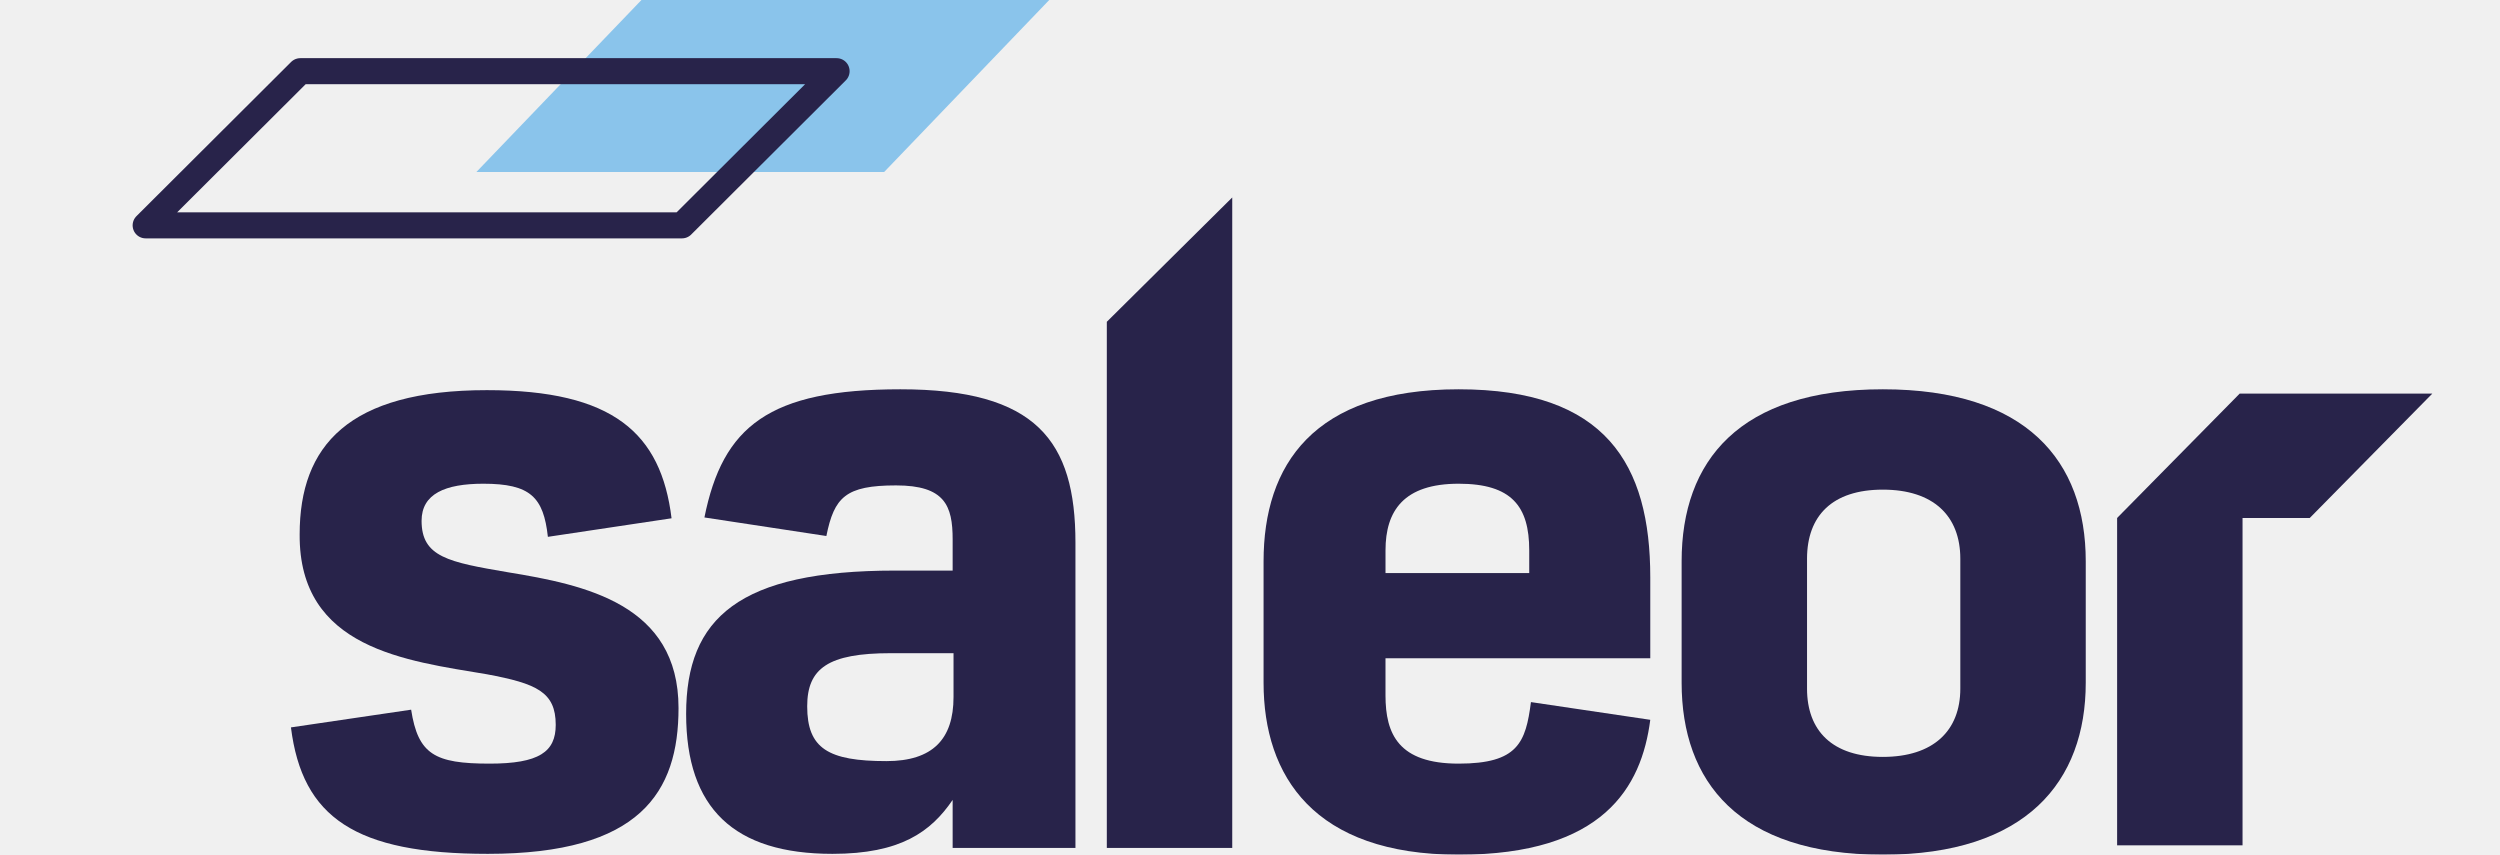
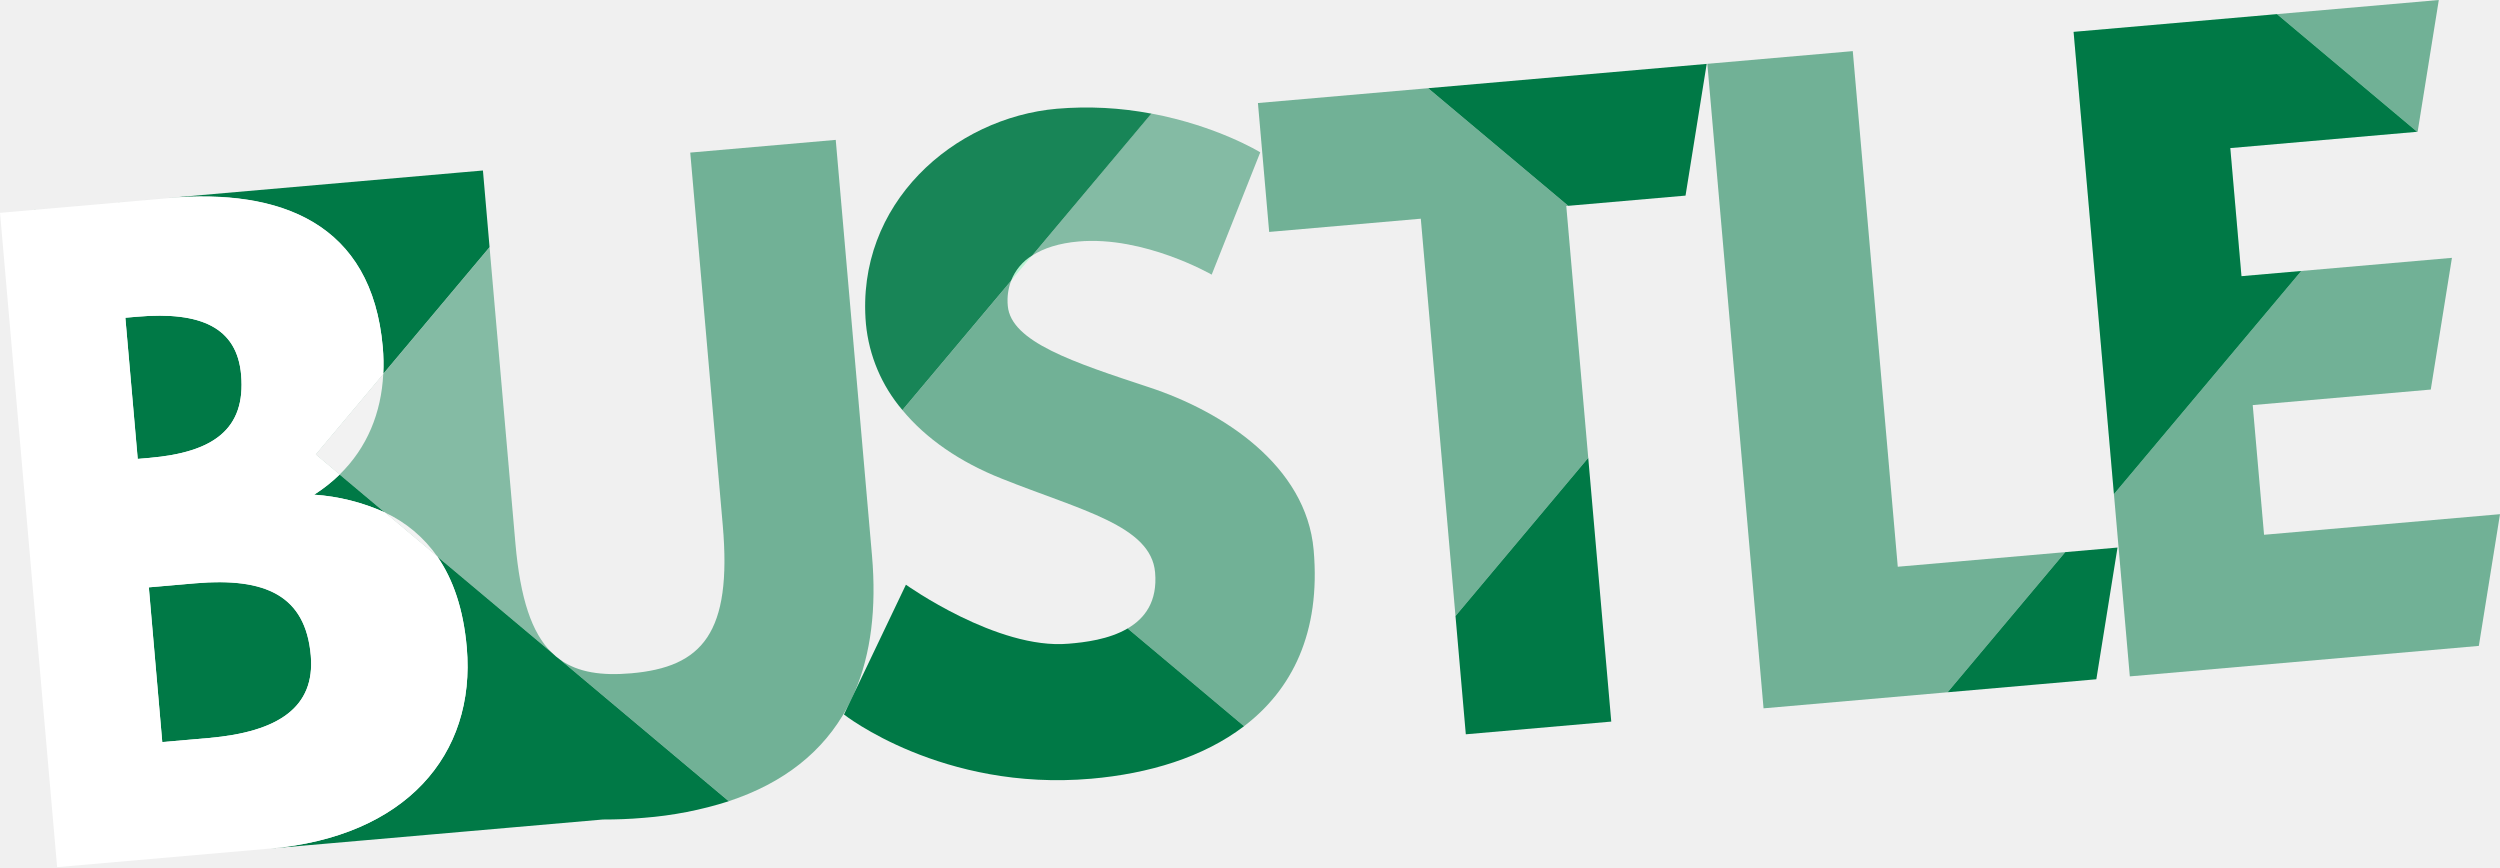
- <svg xmlns="http://www.w3.org/2000/svg" width="117" height="40" viewBox="0 0 110 40" fill="none">
-   <mask id="mask0" mask-type="alpha" maskUnits="userSpaceOnUse" x="0" y="1" width="117" height="39">
-     <path fill-rule="evenodd" clip-rule="evenodd" d="M0 1.453H116.146V40H0V1.453Z" fill="white" />
-   </mask>
-   <g mask="url(#mask0)">
-     <path fill-rule="evenodd" clip-rule="evenodd" d="M19.328 39.96C26.461 39.96 28.255 37.08 28.255 33.134C28.255 28.281 23.893 27.373 20.265 26.781C17.494 26.308 16.23 26.071 16.23 24.375C16.23 23.112 17.331 22.638 19.124 22.638C21.325 22.638 21.937 23.27 22.141 25.124L27.929 24.256C27.439 20.271 25.198 18.259 19.287 18.259C12.806 18.259 10.524 20.863 10.524 25.006C10.483 30.372 15.537 30.924 19.287 31.556C21.61 31.99 22.508 32.384 22.508 33.923C22.508 35.186 21.733 35.738 19.41 35.738C16.842 35.738 16.067 35.304 15.741 33.213L10.116 34.042C10.646 38.264 13.132 39.96 19.328 39.96Z" fill="#28234A" />
-     <path fill-rule="evenodd" clip-rule="evenodd" d="M37.987 35.62C35.255 35.62 34.277 35.028 34.277 33.055C34.277 31.279 35.255 30.569 38.19 30.569H41.125V32.621C41.125 34.594 40.147 35.62 37.987 35.62ZM35.459 39.96C38.639 39.96 40.065 38.934 41.084 37.435V39.684H46.831V25.4C46.831 20.626 44.997 18.219 38.639 18.219C32.484 18.219 30.323 19.955 29.467 24.217L35.174 25.085C35.541 23.27 36.071 22.717 38.435 22.717C40.718 22.717 41.084 23.664 41.084 25.243V26.703H38.394C31.098 26.703 28.611 28.912 28.611 33.41C28.611 37.83 30.853 39.96 35.459 39.96Z" fill="#28234A" />
-     <path fill-rule="evenodd" clip-rule="evenodd" d="M48.299 39.684H54.169V9.241L48.299 15.06V39.684Z" fill="#28234A" />
-     <path fill-rule="evenodd" clip-rule="evenodd" d="M61.342 26.82V25.755C61.342 23.901 62.199 22.638 64.766 22.638C67.253 22.638 68.068 23.703 68.068 25.755V26.82H61.342ZM64.765 40C71.532 40 73.325 36.843 73.733 33.687L68.148 32.858C67.904 34.752 67.537 35.738 64.765 35.738C61.953 35.738 61.341 34.357 61.341 32.542V30.806H73.733V27.018C73.733 21.731 71.654 18.219 64.765 18.219C57.958 18.219 55.635 21.77 55.635 26.269V31.951C55.635 36.33 57.999 40 64.765 40Z" fill="#28234A" />
-     <path fill-rule="evenodd" clip-rule="evenodd" d="M84.616 40C91.341 40 94.113 36.567 94.113 31.951V26.269C94.113 21.573 91.341 18.219 84.616 18.219C77.89 18.219 75.2 21.573 75.2 26.269V31.951C75.2 36.567 77.85 40 84.616 40ZM84.615 35.423C82.251 35.423 81.069 34.2 81.069 32.227V26.15C81.069 24.138 82.251 22.915 84.615 22.915C86.979 22.915 88.243 24.138 88.243 26.15V32.227C88.243 34.2 86.979 35.423 84.615 35.423Z" fill="#28234A" />
-     <path fill-rule="evenodd" clip-rule="evenodd" d="M104.597 24.241H101.451V39.561H95.581V24.241H95.581L101.316 18.422H110.331L104.597 24.241Z" fill="#28234A" />
-   </g>
-   <path fill-rule="evenodd" clip-rule="evenodd" d="M26.52 0L18.795 8.049H37.879L45.604 0H26.52Z" fill="#8AC4EB" />
-   <path fill-rule="evenodd" clip-rule="evenodd" d="M10.554 3.331L3.316 10.547H28.416L35.653 3.331H10.554Z" stroke="#28234A" stroke-width="1.218" stroke-linecap="round" stroke-linejoin="round" />
+ <svg xmlns="http://www.w3.org/2000/svg" viewBox="0 0 753.68 261.41">
+   <path d="M179.37,305.85l-2.59-2.18A20.35,20.35,0,0,0,179.37,305.85Z" transform="translate(-10.46 -106.94)" style="fill:none" />
+   <path d="M268.23,315.33l-2.33,4.86Q267.16,317.84,268.23,315.33Z" transform="translate(-10.46 -106.94)" style="fill:#108c7b;opacity:0.6" />
+   <path d="M176.78,303.67c-6-5.89-9.48-16.25-10.94-32.94l-7.79-89.24-52.42,62.45Z" transform="translate(-10.46 -106.94)" style="fill:#007946;opacity:0.45" />
+   <path d="M265.9,320.19l2.33-4.86c4.75-11.25,6.51-24.9,5.11-40.93L262.41,149.11l-43.86,3.83,9.8,112.34c2.84,32.5-6.13,42.77-27.59,44.64-8.94.78-16-.26-21.39-4.07l50.79,42.63C246.74,343,258.73,333.54,265.9,320.19Z" transform="translate(-10.46 -106.94)" style="fill:#007946;opacity:0.53" />
+   <polygon points="728.85 39.71 735.23 0 686.44 4.26 728.69 39.73 728.85 39.71" style="fill:#007946;opacity:0.53" />
+   <polygon points="572.18 170.85 572.12 170.8 572.13 170.85 572.18 170.85" style="fill:#10ff7b;opacity:0.1" />
+   <polygon points="572.18 170.85 572.13 170.85 572.12 170.8 560.78 40.85 558.56 15.41 514.71 19.24 520.75 88.53 524.44 130.77 531.66 213.54 587.14 208.7 599.6 193.86 622.61 166.45 572.18 170.85" style="fill:#007946;opacity:0.53" />
+   <polygon points="637.29 148.97 693.77 81.69 675.74 83.26 672.37 44.64 728.69 39.73 686.44 4.26 625.13 9.61 637.29 148.97" style="fill:#10ff7b;opacity:0.2" />
+   <polygon points="637.29 148.97 693.77 81.69 675.74 83.26 672.37 44.64 728.69 39.73 686.44 4.26 625.13 9.61 637.29 148.97" style="fill:#007946" />
+   <path d="M83.15,219.92c-1.23-14.11-11.93-19.19-31.35-17.5l-3.55.31L52,245.29l3.55-.31C74.69,243.31,84.59,236.42,83.15,219.92Z" transform="translate(-10.46 -106.94)" style="fill:#007946" />
+   <path d="M126.44,261.41,112.85,250a47.42,47.42,0,0,1-7.69,6.07A62.17,62.17,0,0,1,126.44,261.41Z" transform="translate(-10.46 -106.94)" style="fill:#007946" />
+   <path d="M125.86,211.62a58.75,58.75,0,0,1,.14,8l32.05-38.18-2-23.1-6.46.56v0L10.46,171.05v0l50.86-4.44C95,163.72,122.58,174.08,125.86,211.62Z" transform="translate(-10.46 -106.94)" style="fill:#007946" />
+   <path d="M69.31,282.8l-14,1.22,4.07,46.63,14-1.22c21.08-1.84,32.12-9.31,30.76-24.85C102.56,286.41,90.39,281,69.31,282.8Z" transform="translate(-10.46 -106.94)" style="fill:#007946" />
+   <path d="M179.37,305.85a20.35,20.35,0,0,1-2.59-2.18L142.3,274.73c4.75,6.84,7.86,15.82,8.88,27.43,2.83,32.52-18.65,57-59.15,60.58L192.2,354c4,0,8.08-.13,12.36-.51a112.37,112.37,0,0,0,25.6-5Z" transform="translate(-10.46 -106.94)" style="fill:#007946" />
+   <path d="M126.44,261.41l15.86,13.32A39.59,39.59,0,0,0,126.44,261.41Z" transform="translate(-10.46 -106.94)" style="fill:#f2f2f2" />
+   <path d="M112.85,250c8.33-8.12,12.57-18.65,13.15-30.33l-20.37,24.27Z" transform="translate(-10.46 -106.94)" style="fill:#f2f2f2" />
+   <path d="M151.18,302.16c-1-11.61-4.13-20.59-8.88-27.43l-15.86-13.32a62.17,62.17,0,0,0-21.28-5.34,47.42,47.42,0,0,0,7.69-6.07l-7.22-6.06L126,219.67a58.75,58.75,0,0,0-.14-8c-3.28-37.54-30.91-47.9-64.53-45l-50.86,4.44L27.68,368.35,92,362.74C132.53,359.2,154,334.68,151.18,302.16ZM48.25,202.73l3.55-.31c19.42-1.69,30.12,3.39,31.35,17.5,1.44,16.5-8.46,23.39-27.64,25.06l-3.55.31Zm25.13,126.7-14,1.22L55.34,284l14-1.22c21.08-1.83,33.25,3.61,34.83,21.78C105.5,320.12,94.46,327.59,73.38,329.43Z" transform="translate(-10.46 -106.94)" style="fill:#fff" />
+   <polygon points="441.9 221.37 485.75 217.54 478.81 138.03 438.79 185.71 441.9 221.37" style="fill:none" />
+   <path d="M350.38,296.43c5.23-3,9.05-8.15,8.29-16.9-1.24-14.13-22.32-18.69-46.18-28.24-12.73-5-22.94-12.13-30-20.69l-4.35,5.18Z" transform="translate(-10.46 -106.94)" style="fill:none" />
+   <path d="M335.62,179.74c19.83-1.73,40.13,10,40.13,10l14.64-36.88s-13-8-32.86-11.69L321.63,184C325.11,181.73,329.78,180.25,335.62,179.74Z" transform="translate(-10.46 -106.94)" style="fill:#007946;opacity:0.45" />
+   <path d="M406.49,272.75c-2.22-25.43-27.38-41.75-49.64-49.06-22.75-7.51-41.62-13.69-42.57-24.53a17,17,0,0,1,1-7.59l-32.77,39c7.07,8.56,17.28,15.66,30,20.69,23.86,9.55,44.94,14.11,46.18,28.24.76,8.75-3.06,13.86-8.29,16.9l35.1,29.47C399.91,314.9,408.68,297.77,406.49,272.75Z" transform="translate(-10.46 -106.94)" style="fill:#007946;opacity:0.53" />
+   <path d="M315.25,191.57l6.38-7.61A15.57,15.57,0,0,0,315.25,191.57Z" transform="translate(-10.46 -106.94)" style="fill:#10ff7b;opacity:0.25" />
+   <path d="M332.57,301c-21.46,1.88-49-17.79-49-17.79l-18.68,39.13s29.54,23.29,74.56,19.36c17.3-1.51,33.74-6.44,46.06-15.83l-35.1-29.47C344.77,299.71,337.53,300.6,332.57,301Z" transform="translate(-10.46 -106.94)" style="fill:#007946" />
+   <path d="M271.51,204.56a46.92,46.92,0,0,0,11,26l32.77-39a15.57,15.57,0,0,1,6.38-7.61l35.9-42.76a105.09,105.09,0,0,0-28.45-1.47C298.05,142.44,268.34,168.29,271.51,204.56Z" transform="translate(-10.46 -106.94)" style="fill:#007946;opacity:0.9" />
+   <polygon points="441.9 221.37 485.75 217.54 478.81 138.03 438.79 185.71 441.9 221.37" style="fill:#007946" />
+   <polygon points="430.53 26.59 472.78 62.05 508.14 58.97 514.52 19.26 430.53 26.59" style="fill:#007946" />
+   <polygon points="379.23 31.06 382.62 69.92 428.33 65.93 438.79 185.71 478.81 138.03 472.19 62.11 472.78 62.05 430.53 26.59 379.23 31.06" style="fill:#007946;opacity:0.53" />
+   <polygon points="622.61 166.45 599.6 193.86 587.14 208.7 614.43 206.32 631.99 204.78 638.37 165.07 622.61 166.45" style="fill:#007946" />
+   <polygon points="642.08 203.91 747.3 194.72 753.68 155.01 682.55 161.22 679.13 122.12 732.81 117.44 739.19 77.73 693.77 81.69 637.29 148.97 642.08 203.91" style="fill:#007946;opacity:0.53" />
</svg>
